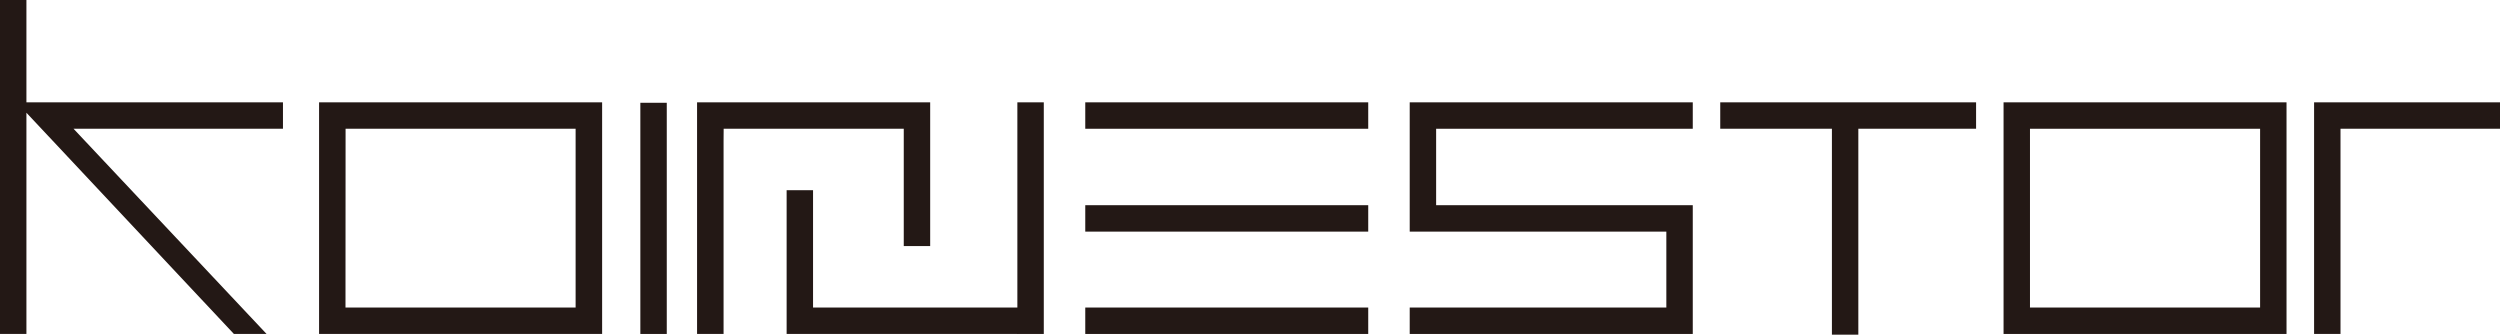
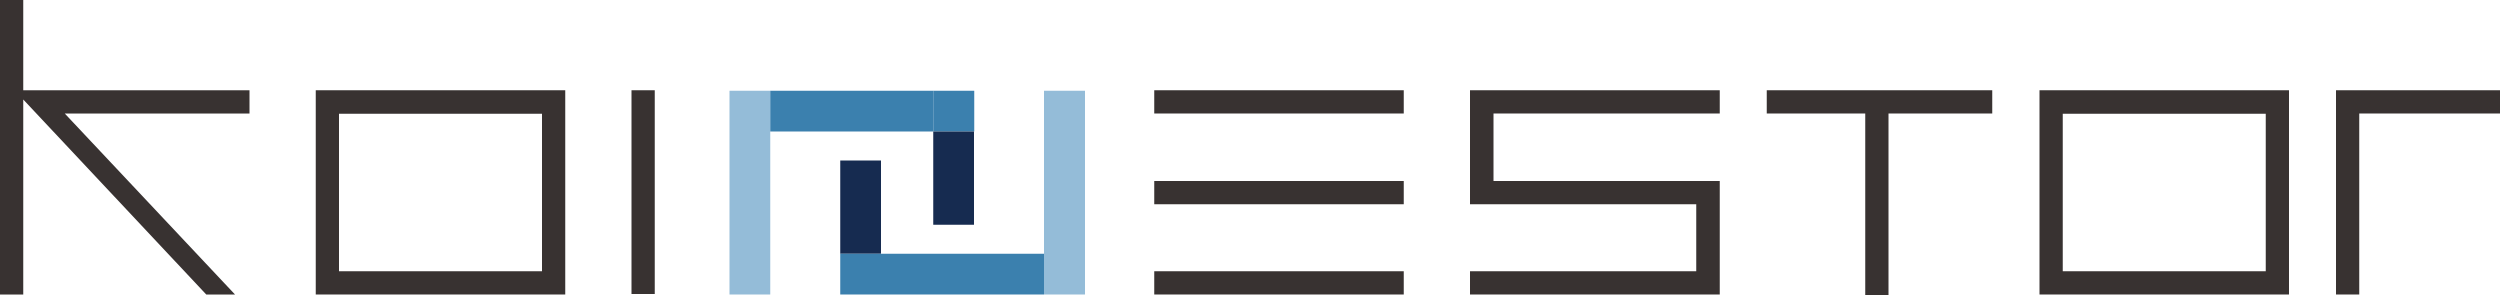
- <svg xmlns="http://www.w3.org/2000/svg" id="레이어_1" data-name="레이어 1" viewBox="0 0 283.87 38">
-   <defs>
-     <style>.cls-1{fill:#231815}</style>
-   </defs>
-   <path class="cls-1" d="M26.56 37.92L3 12.8v25.12H0V0h3v11.62h29.13v3H8.35l21.92 23.3h-3.71z" />
-   <path class="cls-1" d="M577.24 402.71v-26.3h32.14v26.3zm3-3h26.13v-20.3h-26.12z" transform="translate(-541.01 -364.79)" />
-   <path class="cls-1" d="M72.71 11.67h3v26.25h-3z" />
-   <path class="cls-1" d="M664.24 402.71v-3h32.13v3zm0-11.62v-3h32.13v3zm0-11.68v-3h32.13v3z" transform="translate(-541.01 -364.79)" />
-   <path class="cls-1" d="M160.07 37.92v-3h29.14V26.3h-29.14V11.62h32.14v3h-29.14v8.68h29.14v14.62h-32.14z" />
-   <path class="cls-1" d="M768.51 402.71v-26.3h32.13v26.3zm3-3h26.13v-20.3h-26.13z" transform="translate(-541.01 -364.79)" />
-   <path class="cls-1" d="M262.76 37.92v-26.3h21.11v3h-18.11v23.3h-3zM208.01 38V14.62h-12.68v-3h29.05v3h-13.37V38h-3zM79.15 37.92v-26.3h3.02v3l-.01 1.42v21.88h-3.01zM82.17 11.62h20.45v3H82.17zM102.62 11.62h3v3h-3zM102.62 14.62h3v13.32h-3zM89.32 21.6h3v13.32h-3zM89.32 34.92h26.29v3H89.32z" />
-   <path class="cls-1" d="M115.52 11.62h3v26.3h-3z" />
+ <svg xmlns="http://www.w3.org/2000/svg" version="1.1" id="레이어_1" x="0px" y="0px" viewBox="0 0 100 11.8" style="enable-background:new 0 0 100 11.8;" xml:space="preserve">
+   <style type="text/css">
+ 	.st0{fill:#94BCD8;}
+ 	.st1{fill:#3B80AE;}
+ 	.st2{fill:#162B50;}
+ 	.st3{fill:#383231;}
+ </style>
+   <g>
+     <g>
+       <polygon class="st0" points="29.18,3.63 29.18,11.78 30.81,11.78 30.81,5.26 30.81,5.26 30.81,3.63   " />
+       <rect x="30.81" y="3.63" class="st1" width="6.52" height="1.63" />
+       <polygon class="st1" points="38.97,3.63 37.33,3.63 37.33,5.26 37.33,5.26 37.33,5.26 38.97,5.26   " />
+       <rect x="37.33" y="5.26" class="st2" width="1.63" height="3.73" />
+       <rect x="33.61" y="6.42" class="st2" width="1.63" height="3.73" />
+       <polygon class="st1" points="35.24,10.15 35.24,10.15 33.61,10.15 33.61,11.78 41.76,11.78 41.76,10.15   " />
+       <polygon class="st0" points="41.76,3.63 41.76,10.15 41.76,10.15 41.76,11.78 41.76,11.78 41.76,8.6 41.76,11.78 43.4,11.78     43.4,3.63   " />
+     </g>
+     <polygon class="st3" points="8.25,11.78 0.93,3.98 0.93,11.78 0,11.78 0,0 0.93,0 0.93,3.61 9.98,3.61 9.98,4.54 2.59,4.54    9.4,11.78  " />
+     <path class="st3" d="M12.63,11.78V3.61h9.98v8.17H12.63z M13.56,10.85h8.12v-6.3h-8.12V10.85z" />
+     <rect x="25.26" y="3.61" class="st3" width="0.93" height="8.15" />
+     <path class="st3" d="M46.17,11.78v-0.93h9.98v0.93H46.17z M46.17,8.17V7.24h9.98v0.93H46.17z M46.17,4.54V3.61h9.98v0.93H46.17z" />
+     <polygon class="st3" points="58.8,11.78 58.8,10.85 67.85,10.85 67.85,8.17 58.8,8.17 58.8,3.61 68.79,3.61 68.79,4.54 59.74,4.54    59.74,7.24 68.79,7.24 68.79,11.78  " />
+     <path class="st3" d="M81.58,11.78V3.61h9.98v8.17H81.58z M82.51,10.85h8.12v-6.3h-8.12V10.85z" />
+     <polygon class="st3" points="93.44,11.78 93.44,3.61 100,3.61 100,4.54 94.37,4.54 94.37,11.78  " />
+     <polygon class="st3" points="74.61,11.8 74.61,4.54 70.67,4.54 70.67,3.61 79.69,3.61 79.69,4.54 75.54,4.54 75.54,11.8  " />
+   </g>
</svg>
